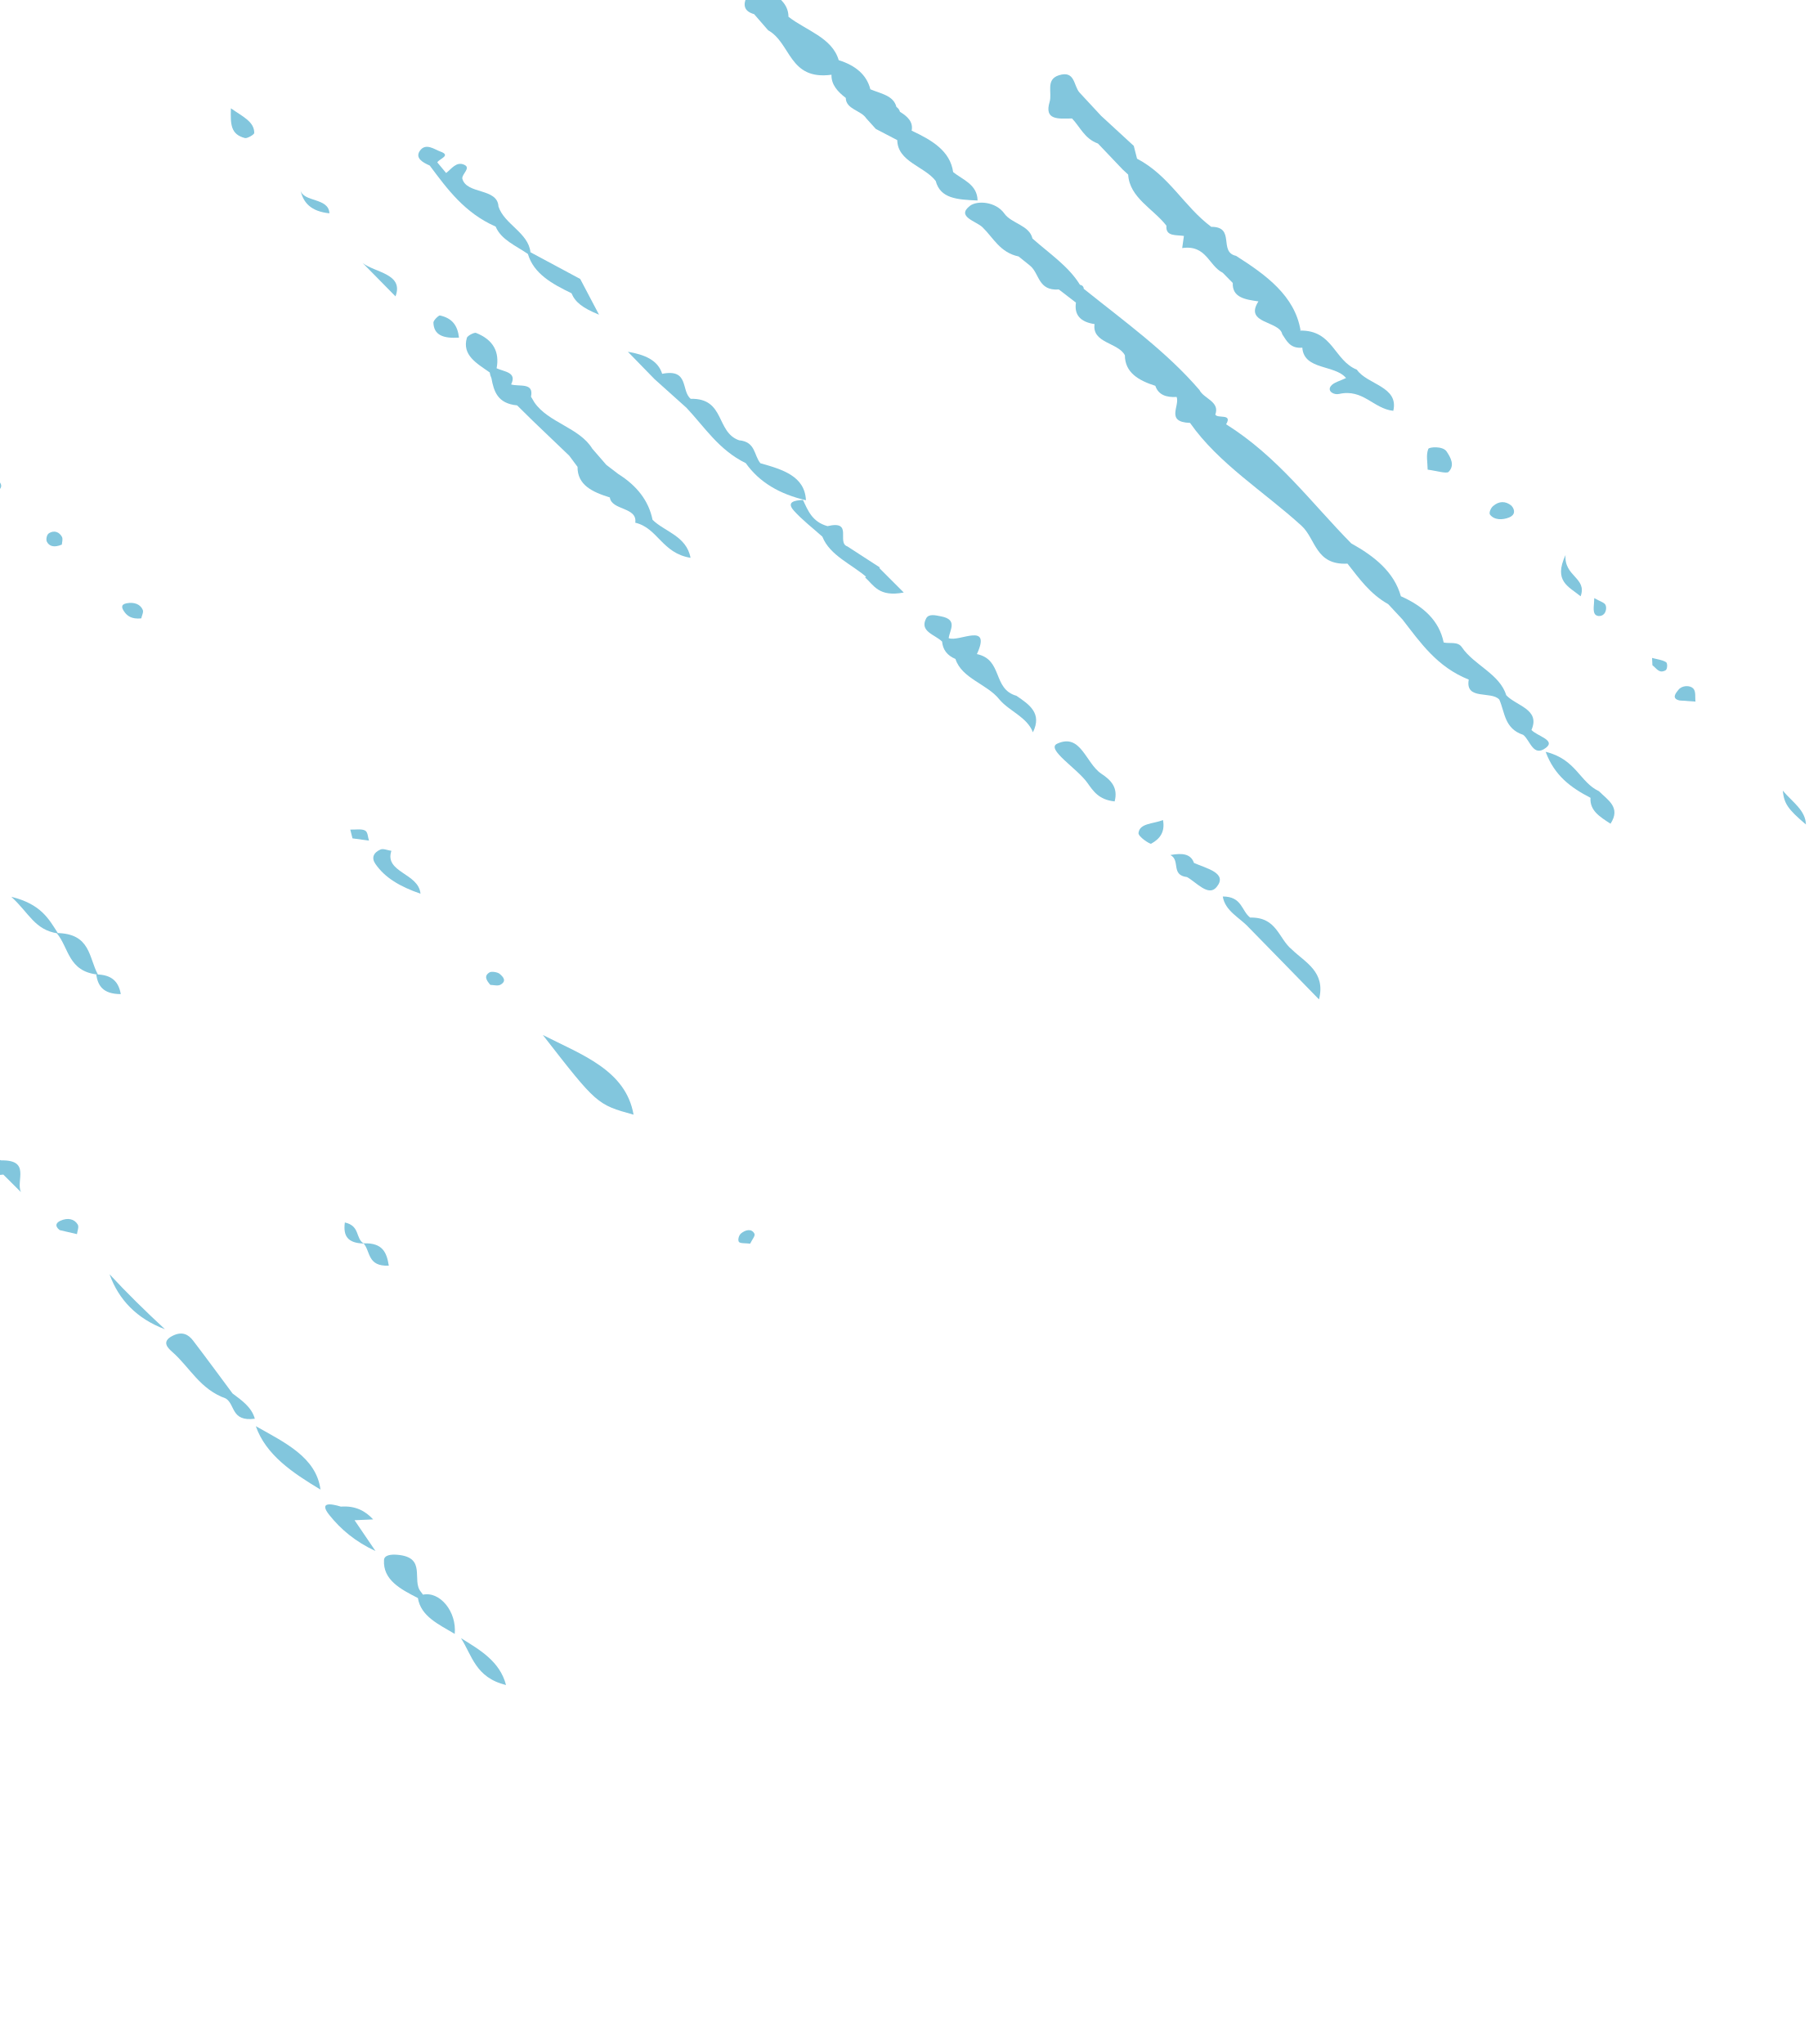
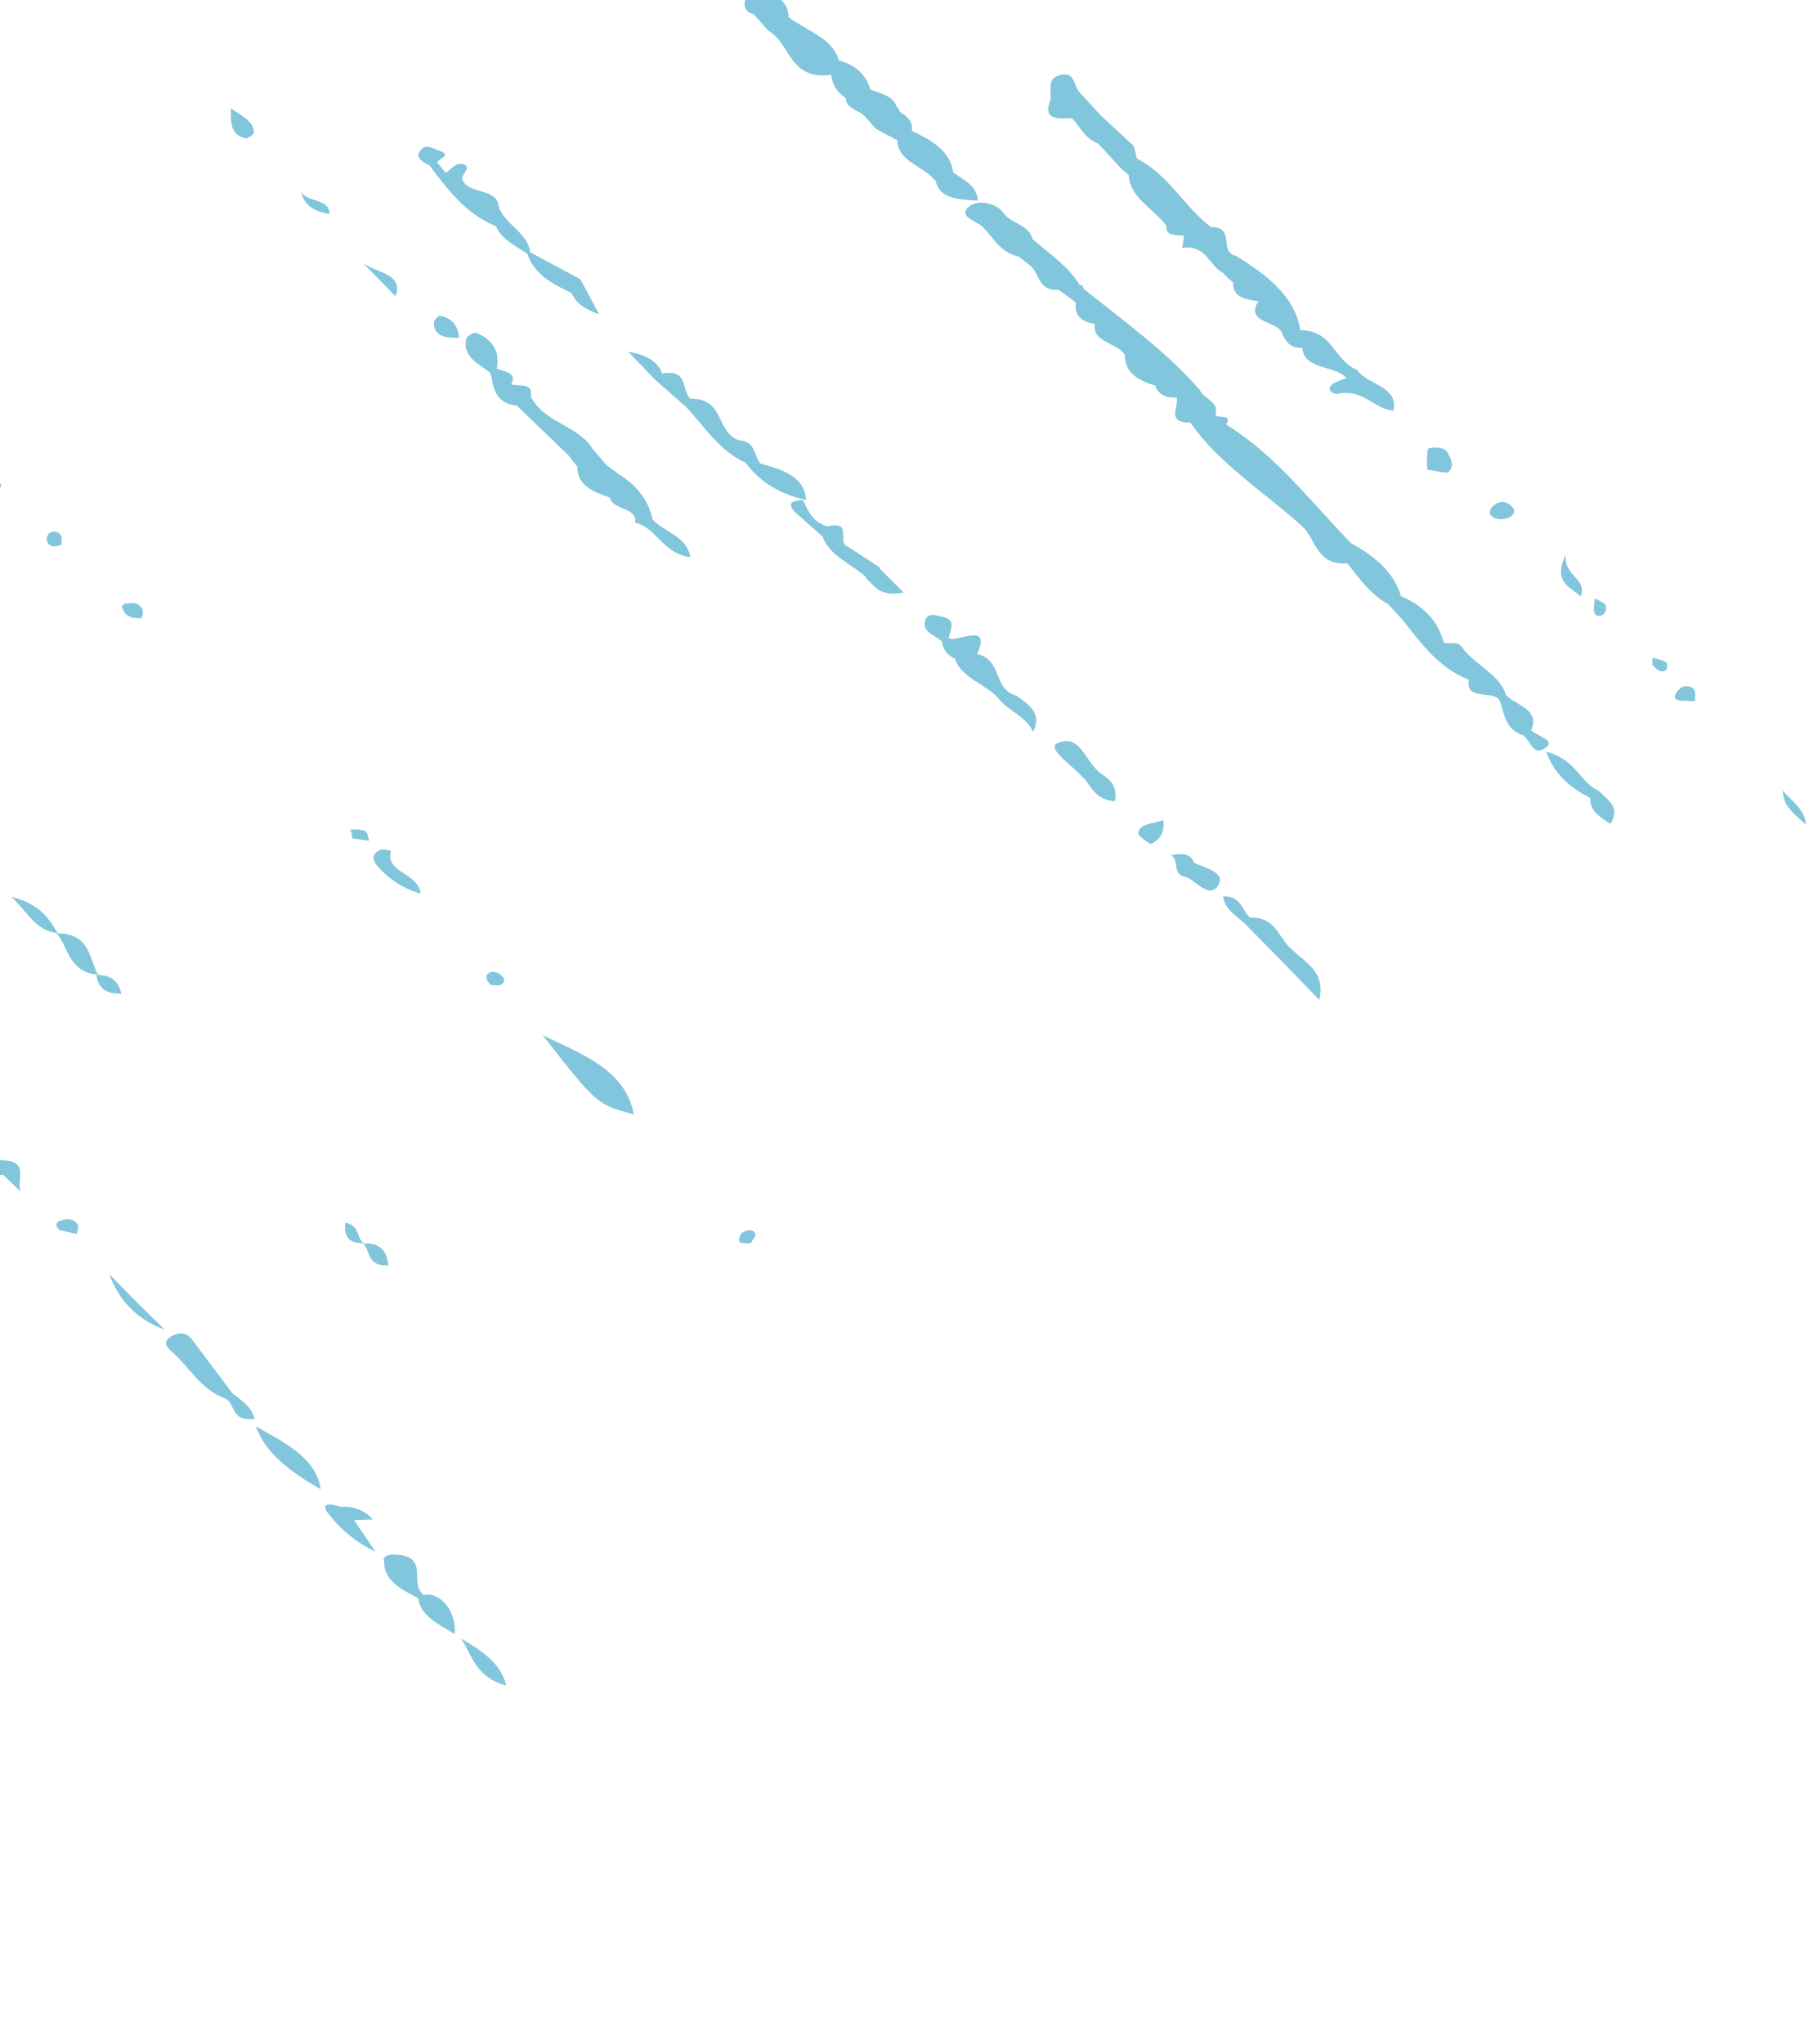
- <svg xmlns="http://www.w3.org/2000/svg" width="289" height="325" viewBox="0 0 289 325" fill="none">
-   <path d="M100.758 177.235C94.93 175.62 94.93 175.62 86.33 164.568C92.466 167.693 99.514 170.124 100.758 177.235Z" fill="#82C6DD" />
-   <path d="M154.26 32.722C155.382 31.86 158.352 32.008 159.744 33.978C160.844 35.533 163.714 35.808 164.193 37.921C166.835 40.282 169.933 42.318 171.742 45.273C172.134 45.362 172.337 45.576 172.348 45.917C178.759 51.065 185.535 55.923 190.752 62.013C191.426 63.392 194.047 63.856 193.272 65.916C193.614 66.609 196.059 65.685 194.992 67.462C203.213 72.614 208.498 79.911 214.891 86.398C218.627 88.471 221.714 90.973 222.785 94.805C226.379 96.391 228.882 98.69 229.59 102.156C230.572 102.384 231.848 101.942 232.498 102.93C234.407 105.75 238.503 107.151 239.539 110.541C241.133 112.248 244.999 112.767 243.552 116.064C244.419 117.033 247.482 117.68 245.835 118.915C243.816 120.429 243.363 117.736 242.248 116.847C239.223 115.843 239.347 113.289 238.44 111.241C237.185 109.807 232.971 111.411 233.58 108.059C228.53 106.043 225.898 102.181 223.037 98.495C222.281 97.684 221.524 96.872 220.767 96.06C217.868 94.433 216.153 91.977 214.294 89.62C209.185 89.892 209.271 85.684 206.987 83.602C201.04 78.178 193.786 73.723 189.255 67.242C185.32 67.109 187.649 64.565 187.127 63.118C185.449 63.218 184.209 62.767 183.736 61.347C181.033 60.488 178.909 59.225 178.891 56.493C177.853 54.456 173.624 54.575 174.072 51.532C171.781 51.194 170.818 50.041 171.11 48.118C170.204 47.42 169.298 46.724 168.392 46.028C165.048 46.27 165.342 43.489 163.801 42.234C163.199 41.749 162.596 41.265 161.994 40.78C159.013 40.146 157.985 37.814 156.25 36.134C155.233 35.152 152.016 34.447 154.26 32.722Z" fill="#82C6DD" />
-   <path d="M40.683 226.765C45.285 229.369 50.296 231.706 50.966 236.846C46.489 234.163 42.274 231.311 40.683 226.765Z" fill="#82C6DD" />
-   <path d="M27.439 214.995C26.807 214.435 25.529 213.355 27.451 212.394C28.994 211.622 29.977 212.202 30.707 213.155C32.834 215.938 34.896 218.757 36.982 221.562C38.444 222.667 40.009 223.719 40.525 225.582C36.712 226.078 37.43 223.291 35.898 222.358C31.803 220.893 30.231 217.467 27.439 214.995Z" fill="#82C6DD" />
-   <path d="M166.924 16.196C167.361 14.742 166.25 12.646 168.395 11.968C171.011 11.143 170.712 13.661 171.687 14.724C172.82 15.958 173.965 17.183 175.107 18.412C176.841 20.007 178.575 21.601 180.308 23.197C180.48 23.875 180.653 24.553 180.826 25.231C185.975 27.934 188.245 32.79 192.627 36.067C196.545 36.04 193.726 40.063 196.569 40.68C201.404 43.755 205.888 47.043 206.826 52.495C206.823 52.496 206.82 52.497 206.816 52.497C206.802 52.504 206.716 52.566 206.716 52.566C211.99 52.439 212.135 57.321 215.787 58.781C217.41 61.16 222.502 61.432 221.576 65.323C218.404 64.986 216.793 61.77 212.945 62.642C212.15 62.822 211.055 62.233 211.624 61.414C212.048 60.805 213.221 60.53 214.061 60.107C212.306 57.957 207.363 58.88 207.111 55.282C205.165 55.449 204.632 54.209 203.919 53.147C203.484 50.975 197.808 51.524 200.129 47.921C198.044 47.622 195.952 47.328 196.048 44.99C195.52 44.453 194.993 43.915 194.465 43.378C192.175 42.216 191.875 38.896 188.007 39.443C188.097 38.8 188.188 38.158 188.279 37.515C187.044 37.318 185.341 37.65 185.499 35.887C183.425 33.202 179.626 31.441 179.417 27.761C179.126 27.492 178.834 27.223 178.544 26.953C177.235 25.576 175.924 24.2 174.614 22.823C172.465 22.047 171.798 20.21 170.486 18.837C168.306 18.872 166.037 19.151 166.924 16.196Z" fill="#82C6DD" />
-   <path d="M68.341 26.321C67.206 25.83 65.996 25.12 66.76 23.997C67.686 22.639 69.103 23.768 70.002 24.083C71.824 24.721 69.864 25.238 69.544 25.817C70.012 26.381 70.481 26.943 70.949 27.507C71.804 26.863 72.569 25.628 73.827 26.196C74.948 26.701 73.466 27.623 73.518 28.384C74.178 30.958 79.102 29.826 79.272 32.825C80.17 35.652 84.038 36.996 84.361 40.11C86.999 41.524 89.636 42.941 92.273 44.355C93.132 45.986 93.99 47.618 95.263 50.036C92.644 48.973 91.475 48.048 90.888 46.628C87.796 45.136 84.875 43.516 83.954 40.383C82.071 39.068 79.704 38.141 78.823 36.027C73.894 33.852 71.141 30.07 68.341 26.321Z" fill="#82C6DD" />
-   <path d="M151.949 104.778C150.587 104.205 149.933 103.254 149.823 102.011C148.707 100.906 146.186 100.416 147.284 98.335C147.706 97.535 148.804 97.838 149.65 98.001C152.368 98.521 151.043 100.152 150.871 101.467C152.528 102.131 157.744 98.807 155.359 104.002C159.529 104.873 157.805 109.546 161.645 110.631C163.691 112.024 165.767 113.407 164.267 116.436C163.327 113.997 160.518 113.091 158.944 111.224C157.026 108.773 152.949 107.895 151.949 104.778Z" fill="#82C6DD" />
-   <path d="M61.07 248.044C61.118 247.244 62.201 247.131 63.182 247.212C67.953 247.602 65.394 251.276 66.933 253.104C67.055 253.249 67.16 253.405 67.273 253.555C69.967 252.989 72.655 256.268 72.315 259.792C69.755 258.268 66.927 257.002 66.461 254.093C63.676 252.67 60.882 251.201 61.07 248.044Z" fill="#82C6DD" />
-   <path d="M54.213 239.555C56.503 239.383 58.097 240.23 59.343 241.59C58.356 241.633 57.371 241.675 56.386 241.718C57.495 243.35 58.603 244.983 59.713 246.615C56.513 245.135 54.182 243.156 52.376 240.891C50.725 238.819 52.495 239.03 54.213 239.555Z" fill="#82C6DD" />
-   <path d="M17.423 202.61C20.182 205.592 23.093 208.443 26.236 211.353C21.774 209.681 18.867 206.664 17.423 202.61Z" fill="#82C6DD" />
-   <path d="M168.13 118.245C171.881 116.523 172.648 121.316 175.111 122.997C176.733 124.05 177.836 125.277 177.261 127.428C174.709 127.158 173.86 125.765 172.919 124.463C171.33 122.199 166.269 119.098 168.13 118.245Z" fill="#82C6DD" />
-   <path d="M80.474 267.919C75.599 266.746 75.06 263.171 73.307 260.47C76.341 262.345 79.49 264.155 80.474 267.919Z" fill="#82C6DD" />
-   <path d="M245.809 119.539C250.66 120.715 251.221 124.372 254.288 125.805C255.673 127.207 257.819 128.37 256.123 130.973C254.418 129.866 252.805 128.888 252.939 126.852C249.841 125.251 247.216 123.348 245.809 119.539Z" fill="#82C6DD" />
-   <path d="M9.161 148.391L9.155 148.391L9.151 148.385L9.157 148.386L9.161 148.391Z" fill="#82C6DD" />
-   <path d="M15.576 154.96C10.803 154.471 10.99 150.695 9.009 148.356C14.441 148.409 14.103 152.284 15.576 154.96Z" fill="#82C6DD" />
-   <path d="M66.871 142.1C63.615 140.975 61.213 139.574 59.689 137.344C59.055 136.417 59.364 135.575 60.522 135.068C60.939 134.886 61.66 135.198 62.243 135.285C61.089 138.732 66.589 138.82 66.871 142.1Z" fill="#82C6DD" />
-   <path d="M62.897 47.125C61.002 45.2 59.34 43.509 57.678 41.819C59.584 43.34 64.265 43.508 62.897 47.125Z" fill="#82C6DD" />
-   <path d="M287.201 131.096C284.249 128.597 283.734 127.736 283.518 125.711C285.061 127.55 287.128 128.813 287.201 131.096Z" fill="#82C6DD" />
-   <path d="M227.148 71.37C227.263 71.08 229.441 70.87 230.055 71.784C230.711 72.761 231.4 74 230.364 75.034C230.041 75.356 228.329 74.836 227.044 74.675C227.025 73.44 226.76 72.342 227.148 71.37Z" fill="#82C6DD" />
-   <path d="M1.795 142.593C6.57 143.758 7.793 146.173 9.235 148.424C5.495 147.87 4.646 145.177 1.795 142.593Z" fill="#82C6DD" />
-   <path d="M40.435 21.143C40.434 21.402 39.305 22.042 38.962 21.953C36.652 21.363 36.653 19.735 36.719 17.221C38.61 18.557 40.436 19.329 40.435 21.143Z" fill="#82C6DD" />
-   <path d="M184.954 130.391C185.305 132.272 184.47 133.391 183.062 134.153C182.886 134.247 180.986 133.033 181.058 132.442C181.25 130.87 183.358 131.019 184.954 130.391Z" fill="#82C6DD" />
-   <path d="M248.969 88.245C248.702 91.666 252.441 91.864 251.37 94.81C249.43 93.228 247.033 92.423 248.969 88.245Z" fill="#82C6DD" />
-   <path d="M143.726 94.21C139.753 94.981 138.956 93.042 137.578 91.809C138.273 91.254 138.969 90.702 139.664 90.149C140.92 91.404 142.175 92.659 143.726 94.21Z" fill="#82C6DD" />
-   <path d="M127.973 79.459C127.967 79.444 127.961 79.43 127.953 79.416C127.954 79.413 127.954 79.411 127.952 79.408C128.013 79.42 128.067 79.437 128.128 79.449C128.076 79.451 128.025 79.455 127.973 79.459Z" fill="#82C6DD" />
-   <path d="M131.602 83.656C135.759 82.667 132.986 86.288 134.764 86.882C136.488 87.999 138.212 89.117 139.935 90.233C139.262 90.775 138.59 91.317 137.915 91.86C135.496 89.713 131.983 88.363 130.779 85.326C129.259 83.962 127.593 82.688 126.261 81.207C125.006 79.81 126.329 79.563 127.701 79.492C128.497 81.201 129.176 82.984 131.602 83.656Z" fill="#82C6DD" />
-   <path d="M237.431 80.48C238.381 79.646 239.446 79.629 240.379 80.417C240.962 81.085 240.975 81.882 240.007 82.273C238.946 82.702 237.639 82.712 236.965 81.831C236.755 81.557 237.062 80.803 237.431 80.48Z" fill="#82C6DD" />
-   <path d="M52.387 33.919C49.396 33.605 48.224 32.201 47.782 30.235C48.243 32.186 52.283 31.385 52.387 33.919Z" fill="#82C6DD" />
-   <path d="M68.927 51.297C68.917 50.927 69.777 50.12 69.96 50.16C71.962 50.596 72.777 51.802 72.994 53.684C70.472 53.845 68.984 53.271 68.927 51.297Z" fill="#82C6DD" />
-   <path d="M105.306 59.435C109.642 58.581 108.274 62.131 109.843 63.412C115.35 63.287 113.827 68.713 117.537 70.005C120.189 70.244 119.872 72.394 120.933 73.658C124.506 74.657 127.99 75.73 128.17 79.535C124.034 78.588 120.773 76.703 118.605 73.645C114.323 71.545 112.09 67.948 109.179 64.846C107.484 63.325 105.789 61.804 104.093 60.284C102.679 58.833 101.265 57.381 99.851 55.93C102.522 56.384 104.631 57.258 105.306 59.435Z" fill="#82C6DD" />
-   <path d="M20.129 95.924C21.341 95.694 22.315 96.066 22.702 96.967C22.861 97.336 22.56 97.855 22.465 98.324C20.919 98.483 20.185 97.923 19.687 97.151C19.412 96.72 19.13 96.113 20.129 95.924Z" fill="#82C6DD" />
-   <path d="M15.392 154.965L15.386 154.964L15.382 154.955L15.391 154.956L15.392 154.965Z" fill="#82C6DD" />
-   <path d="M19.209 158.066C16.318 158.056 15.563 156.677 15.3 154.934C17.866 154.97 18.875 156.162 19.209 158.066Z" fill="#82C6DD" />
-   <path d="M186.132 135.949C188 135.61 189.371 135.736 189.879 137.206C191.851 138.089 195.331 138.815 193.464 141.059C192.173 142.61 190.265 140.278 188.771 139.456C186.147 139.141 187.768 136.807 186.132 135.949Z" fill="#82C6DD" />
-   <path d="M198.815 145.896C203.101 145.796 203.304 149.258 205.48 151C207.558 153.024 210.872 154.522 209.764 158.909C207.506 156.593 205.858 154.902 204.21 153.211C202.336 151.294 200.462 149.377 198.586 147.46C197.171 145.912 194.834 144.872 194.46 142.545C197.53 142.535 197.421 144.829 198.815 145.896Z" fill="#82C6DD" />
-   <path d="M-2.756 75.837C-1.826 75.211 -0.989 75.508 -0.444 76.156C0.016 76.701 0.644 77.311 -0.31 78.033C-1.295 78.468 -2.129 78.298 -2.788 77.728C-3.451 77.154 -3.68 76.459 -2.756 75.837Z" fill="#82C6DD" />
-   <path d="M57.877 197.693C57.888 197.705 57.897 197.72 57.909 197.733C57.889 197.734 57.877 197.731 57.858 197.732L57.877 197.693Z" fill="#82C6DD" />
-   <path d="M61.832 201.24C58.395 201.399 58.938 198.961 57.818 197.696C60.888 197.57 61.506 199.196 61.832 201.24Z" fill="#82C6DD" />
-   <path d="M0.195 184.505C4.94 184.416 2.485 187.746 3.331 189.552C2.397 188.621 1.462 187.69 0.528 186.76C-0.996 186.993 -2.058 186.524 -2.023 185.311C-1.987 184.045 -0.883 184.113 0.195 184.505Z" fill="#82C6DD" />
-   <path d="M79.444 154.833C79.994 155.285 80.66 155.979 79.576 156.581C79.171 156.805 78.414 156.603 77.98 156.598C77.318 155.841 76.931 155.163 77.863 154.604C78.174 154.417 79.126 154.572 79.444 154.833Z" fill="#82C6DD" />
-   <path d="M266.922 109.682C267.531 108.93 268.774 108.95 269.273 109.464C269.738 109.945 269.543 110.841 269.638 111.555C268.84 111.499 268.04 111.442 267.107 111.377C265.762 111.072 266.499 110.203 266.922 109.682Z" fill="#82C6DD" />
-   <path d="M57.879 197.695L57.861 197.734C57.833 197.721 57.812 197.704 57.786 197.688C57.82 197.689 57.845 197.694 57.879 197.695Z" fill="#82C6DD" />
-   <path d="M54.842 194.375C57.317 194.923 56.493 196.944 57.861 197.723C55.243 197.663 54.561 196.491 54.842 194.375Z" fill="#82C6DD" />
-   <path d="M117.844 196.122C118.509 195.56 119.526 195.274 119.98 196.163C120.15 196.496 119.6 197.096 119.301 197.744C118.584 197.653 117.711 197.733 117.515 197.468C117.293 197.169 117.488 196.423 117.844 196.122Z" fill="#82C6DD" />
-   <path d="M7.777 84.793C8.717 84.21 9.477 84.688 9.841 85.344C10.047 85.713 9.85 86.24 9.838 86.59C8.539 87.145 7.787 86.808 7.454 86.127C7.279 85.766 7.431 85.01 7.777 84.793Z" fill="#82C6DD" />
-   <path d="M83.572 -29.871C84.639 -30.887 86.786 -30.826 87.563 -29.007C90.461 -27.91 92.568 -26.121 94.194 -23.91C96.533 -22.864 99.125 -22.057 100.111 -19.733C100.5 -19.656 100.782 -19.473 100.958 -19.18C103.833 -18.696 105.072 -17.104 105.251 -14.795C105.619 -14.571 105.716 -14.274 105.545 -13.908C106.759 -13.349 107.974 -12.791 109.188 -12.233C112.145 -10.505 114.833 -8.588 115.949 -5.571C116.792 -4.727 119.442 -6.245 119.195 -3.974C120.886 -1.516 125.356 -0.863 125.393 2.668C128.199 4.854 132.346 5.984 133.381 9.566C136.019 10.396 137.82 11.849 138.416 14.198C140.049 14.886 142.095 15.169 142.56 17.003C142.853 17.207 143.039 17.465 143.122 17.777C144.325 18.514 145.257 19.374 144.983 20.776C148.188 22.276 151.103 23.976 151.581 27.362C153.078 28.579 155.426 29.31 155.465 31.88C152.188 31.738 149.55 31.575 148.806 28.767C147.018 26.44 142.756 25.733 142.692 22.278C141.557 21.686 140.423 21.095 139.286 20.504C138.779 19.942 138.271 19.38 137.762 18.818C136.95 17.545 134.528 17.387 134.504 15.568C133.202 14.574 132.188 13.456 132.232 11.886C125.443 12.796 125.83 6.867 122.155 4.811C121.415 3.958 120.673 3.106 119.932 2.252C118.248 1.769 118.185 0.743 118.725 -0.484C114.146 0.364 114.501 -3.34 112.58 -4.944C109.828 -4.531 109.88 -6.829 108.506 -7.748C106.827 -8.882 105.146 -10.016 103.466 -11.149C102.504 -12.271 101.541 -13.393 100.578 -14.515C99.707 -15.345 98.835 -16.175 97.964 -17.005C97.427 -17.639 95.041 -16.569 95.908 -18.497C94.285 -19.122 92.716 -19.783 92.909 -21.617C89.188 -22.581 87.79 -25.496 85.451 -27.62C85.032 -28.55 81.997 -28.372 83.572 -29.871Z" fill="#82C6DD" />
-   <path d="M264.886 106.577C263.865 107.143 263.486 106.313 262.786 105.77C262.772 105.468 262.751 105.041 262.732 104.613C263.488 104.82 264.36 104.915 264.953 105.283C265.225 105.454 265.167 106.422 264.886 106.577Z" fill="#82C6DD" />
-   <path d="M56.057 133.302C55.931 132.799 55.818 132.353 55.704 131.906C56.505 131.933 57.488 131.754 58.049 132.05C58.516 132.296 58.489 133.101 58.68 133.659C57.855 133.547 57.032 133.434 56.057 133.302Z" fill="#82C6DD" />
-   <path d="M9.578 194.116C10.759 193.562 11.829 193.806 12.359 194.698C12.594 195.093 12.296 195.713 12.241 196.23C11.234 195.995 10.226 195.761 9.494 195.59C8.629 194.916 8.958 194.407 9.578 194.116Z" fill="#82C6DD" />
-   <path d="M253.537 95.103C254.423 95.605 255.13 95.793 255.32 96.171C255.519 96.567 255.427 97.257 255.095 97.617C254.633 98.119 253.749 98.046 253.55 97.476C253.333 96.863 253.519 96.138 253.537 95.103Z" fill="#82C6DD" />
-   <path d="M82.236 64.454C79.127 64.166 78.536 62.222 78.156 60.139C78.02 59.844 77.928 59.537 77.882 59.219C75.825 57.779 73.442 56.467 74.25 53.71C74.35 53.37 75.426 52.823 75.698 52.931C78.505 54.039 79.463 56.008 78.977 58.559C80.207 59.124 82.263 59.17 81.282 61.124C82.571 61.523 84.947 60.756 84.445 63.073C84.627 63.379 84.81 63.685 84.992 63.992C87.176 67.19 92.168 68.007 94.192 71.34C94.936 72.197 95.677 73.055 96.421 73.912C97.059 74.4 97.698 74.887 98.335 75.375C101.255 77.209 103.156 79.587 103.776 82.647C105.642 84.513 109.18 85.213 109.817 88.694C105.271 87.962 104.619 83.953 101.029 83.111C101.392 80.581 97.26 81.181 96.984 79.094C94.215 78.242 91.817 77.121 91.847 74.233C91.408 73.643 90.969 73.052 90.531 72.461C88.599 70.613 86.668 68.764 84.738 66.917C83.903 66.097 83.069 65.275 82.236 64.454Z" fill="#82C6DD" />
+ <svg xmlns="http://www.w3.org/2000/svg" width="289" height="325" fill="none" viewBox="0 0 289 325">
+   <path fill="#82c6dd" d="M100.8 177.2c-5.9-1.6-5.9-1.6-14.5-12.6 6.2 3 13.2 5.5 14.5 12.6m53.5-144.5c1-.8 4-.7 5.4 1.3 1.1 1.5 4 1.8 4.5 4 2.6 2.3 5.7 4.3 7.5 7.3q.6 0 .6.6c6.5 5.2 13.2 10 18.5 16.1.6 1.4 3.2 1.9 2.5 4 .3.6 2.8-.3 1.7 1.5 8.2 5.1 13.5 12.4 19.9 18.9 3.7 2 6.8 4.6 7.9 8.4q5.5 2.3 6.8 7.4c1 .2 2.2-.3 2.9.7 2 2.8 6 4.3 7 7.6 1.6 1.7 5.5 2.3 4 5.6 1 1 4 1.6 2.3 2.8-2 1.5-2.4-1.2-3.6-2-3-1-2.9-3.6-3.8-5.7-1.2-1.4-5.4.2-4.8-3.1-5-2-7.7-6-10.6-9.6l-2.2-2.4c-3-1.7-4.6-4.1-6.5-6.5-5.1.3-5-4-7.3-6-6-5.4-13.2-9.9-17.7-16.4-4 0-1.7-2.6-2.2-4q-2.6.2-3.4-1.9c-2.7-.8-4.8-2-4.8-4.8-1-2-5.3-2-4.8-5q-3.4-.5-3-3.4l-2.7-2c-3.4.2-3-2.6-4.6-3.9l-1.8-1.4c-3-.7-4-3-5.7-4.7-1-1-4.3-1.7-2-3.4M40.7 226.8c4.6 2.6 9.6 5 10.3 10-4.5-2.6-8.7-5.5-10.3-10M27.4 215c-.6-.6-1.9-1.6 0-2.6 1.6-.8 2.6-.2 3.3.8l6.3 8.4c1.4 1 3 2.1 3.5 4-3.8.5-3-2.3-4.6-3.2-4.1-1.5-5.7-5-8.5-7.4M167 16.2c.4-1.5-.7-3.6 1.4-4.2 2.6-.9 2.3 1.7 3.3 2.7l3.4 3.7 5.2 4.8.5 2c5.2 2.7 7.4 7.6 11.8 10.9 4 0 1.1 4 4 4.6 4.8 3 9.3 6.3 10.2 11.8 5.2 0 5.3 4.8 9 6.3 1.6 2.4 6.7 2.6 5.8 6.5-3.2-.3-4.8-3.5-8.7-2.7-.7.2-1.8-.4-1.3-1.2.4-.6 1.6-.9 2.5-1.3-1.8-2.1-6.7-1.2-7-4.8-2 .1-2.5-1-3.2-2.2-.4-2.1-6-1.6-3.8-5.2-2-.3-4.1-.6-4-3q-.9-.7-1.6-1.5c-2.3-1.2-2.6-4.5-6.5-4l.3-1.9c-1.3-.2-3 .1-2.8-1.6-2-2.7-5.9-4.5-6-8.1l-1-.8-3.9-4.2c-2.1-.8-2.8-2.6-4.1-4-2.2 0-4.5.4-3.6-2.6M68.3 26.3c-1-.5-2.3-1.2-1.5-2.3.9-1.4 2.3-.2 3.2 0 1.8.7-.1 1.2-.5 1.8l1.4 1.7c.9-.6 1.7-1.9 3-1.3 1 .5-.4 1.4-.4 2.2.7 2.6 5.6 1.4 5.8 4.4.9 2.9 4.7 4.2 5 7.3l8 4.3 3 5.6c-2.7-1-3.8-2-4.4-3.4-3.1-1.5-6-3-7-6.2-1.8-1.3-4.2-2.3-5-4.4-5-2.1-7.8-6-10.6-9.7m83.7 78.5q-2-.9-2.2-2.8c-1-1-3.6-1.6-2.5-3.7.4-.8 1.5-.5 2.3-.3 2.8.5 1.4 2.2 1.3 3.5 1.6.6 6.8-2.7 4.5 2.5 4.1.9 2.4 5.5 6.2 6.6 2 1.4 4.2 2.8 2.7 5.8-1-2.4-3.8-3.3-5.4-5.2-1.9-2.4-6-3.3-7-6.4M61 248c.1-.8 1.2-.9 2.2-.8 4.8.4 2.2 4 3.7 5.9l.4.5c2.7-.6 5.4 2.7 5 6.2-2.5-1.5-5.4-2.8-5.8-5.7-2.8-1.4-5.6-2.9-5.4-6m-6.9-8.5a6 6 0 0 1 5.1 2l-3 .1 3.4 5a20 20 0 0 1-7.3-5.8c-1.7-2 .1-1.9 1.8-1.3m-36.8-37q4.2 4.4 8.8 8.8a14 14 0 0 1-8.8-8.8m150.7-84.4c3.8-1.7 4.5 3.1 7 4.8 1.6 1 2.7 2.3 2.2 4.4-2.6-.2-3.4-1.6-4.4-3-1.6-2.2-6.6-5.3-4.8-6.2M80.5 268c-4.9-1.3-5.4-4.8-7.2-7.5 3 1.8 6.2 3.7 7.2 7.4m165.3-148.4c4.9 1.2 5.4 4.9 8.5 6.3 1.4 1.4 3.5 2.6 1.8 5.2-1.7-1.1-3.3-2.1-3.2-4.1-3-1.6-5.7-3.6-7-7.4M15.6 155c-4.8-.5-4.6-4.3-6.6-6.6 5.4 0 5.1 3.9 6.6 6.6m51.3-12.9a14 14 0 0 1-7.2-4.8q-.9-1.4.8-2.2.8-.1 1.7.2c-1.1 3.4 4.4 3.5 4.7 6.8m-4-95-5.2-5.3c1.9 1.5 6.6 1.7 5.2 5.3m224.3 84c-3-2.5-3.5-3.4-3.7-5.4 1.6 1.8 3.6 3.1 3.7 5.4m-60.1-59.7c.2-.3 2.3-.5 3 .4.6 1 1.3 2.2.3 3.2-.4.4-2-.2-3.4-.3q-.2-2 .1-3.3M1.8 142.6c4.8 1.2 6 3.6 7.4 5.8-3.7-.5-4.6-3.2-7.4-5.8M40.4 21.1c0 .3-1.1 1-1.4.9-2.3-.6-2.3-2.3-2.3-4.8 2 1.4 3.7 2.1 3.7 4M185 130.4q.4 2.7-2 3.8c-.1 0-2-1.2-2-1.8.3-1.5 2.4-1.4 4-2m64-42.2c-.3 3.5 3.4 3.7 2.4 6.6-2-1.6-4.4-2.4-2.4-6.6m-105.3 6c-4 .8-4.7-1.2-6.1-2.4l2-1.7zM128 79.5" />
+   <path fill="#82c6dd" d="M131.6 83.7c4.2-1 1.4 2.6 3.2 3.2l5.1 3.3-2 1.7c-2.4-2.2-6-3.5-7.1-6.6l-4.5-4c-1.3-1.5 0-1.7 1.4-1.8.8 1.7 1.5 3.5 3.9 4.2m105.8-3.2q1.5-1.4 3 0 1 1-.4 1.8c-1 .4-2.4.4-3-.5-.2-.2 0-1 .4-1.3M52.4 34c-3-.4-4.2-1.8-4.6-3.8.4 2 4.5 1.2 4.6 3.7M69 51.3c0-.4.8-1.2 1-1.1q2.8.6 3 3.5c-2.5.1-4-.4-4-2.4m36.3 8.1c4.3-.8 3 2.7 4.5 4 5.5-.1 4 5.3 7.7 6.6 2.7.2 2.4 2.4 3.4 3.7 3.6 1 7 2 7.3 5.8q-6.3-1.4-9.6-5.9c-4.3-2-6.5-5.7-9.4-8.8l-5.1-4.5-4.2-4.4c2.6.5 4.7 1.4 5.4 3.5M20.1 96q1.9-.5 2.6 1 .1.6-.2 1.3-2.2.1-2.8-1.1c-.3-.5-.6-1 .4-1.3m-.9 62.1c-2.9 0-3.6-1.3-3.9-3 2.6 0 3.6 1.2 4 3m166.8-22c1.9-.4 3.3-.3 3.8 1.2 2 .9 5.4 1.6 3.6 3.9-1.3 1.5-3.2-.8-4.7-1.6-2.7-.4-1-2.7-2.7-3.6m12.7 10c4.3-.1 4.5 3.4 6.7 5.1 2 2 5.4 3.5 4.3 8l-5.6-5.8-5.6-5.7c-1.4-1.6-3.8-2.6-4.1-5 3 0 3 2.3 4.3 3.4M-2.8 75.8q1.5-.8 2.4.4c.4.5 1 1.1 0 1.8q-1.3.7-2.4-.3-1.2-.8 0-1.9m64.6 125.4c-3.4.2-2.9-2.2-4-3.5 3-.1 3.7 1.5 4 3.5M.2 184.5c4.7 0 2.3 3.2 3.1 5l-2.8-2.7q-2.4.3-2.5-1.5c0-1.3 1.1-1.2 2.2-.8m79.2-29.7c.6.5 1.3 1.2.2 1.8-.4.2-1.2 0-1.6 0-.7-.8-1-1.4-.1-2 .3-.2 1.2 0 1.5.2M267 109.7c.5-.8 1.8-.7 2.3-.2s.2 1.3.3 2l-2.5-.1c-1.3-.3-.6-1.2-.2-1.7m-212 84.7c2.5.5 1.7 2.5 3 3.3-2.6 0-3.2-1.2-3-3.3m63 1.7c.7-.5 1.7-.8 2.2 0 .2.4-.4 1-.7 1.6-.7 0-1.6 0-1.8-.2q-.2-.6.3-1.4M7.8 84.8c1-.6 1.7-.1 2 .5v1.3q-1.9.7-2.3-.5-.2-.7.3-1.3M83.6-29.9c1-1 3.2-1 4 .9q4.3 1.7 6.6 5c2.3 1.1 5 2 6 4.3q.5 0 .8.5 4 .9 4.3 4.4.5.3.2.9l3.7 1.7c3 1.7 5.6 3.6 6.7 6.6.9.9 3.5-.6 3.3 1.6 1.7 2.5 6.2 3.1 6.2 6.7 2.8 2.2 7 3.3 8 6.9q4 1.1 5 4.6c1.6.7 3.7 1 4.2 2.8q.4.3.5.8c1.2.7 2.2 1.6 1.9 3 3.2 1.5 6.1 3.2 6.6 6.6 1.5 1.2 3.8 2 3.9 4.5-3.3-.2-6-.3-6.7-3.1-1.8-2.4-6-3-6.1-6.5l-3.4-1.8-1.5-1.7c-.9-1.3-3.3-1.4-3.3-3.2q-2.1-1.4-2.3-3.7c-6.8.9-6.4-5-10-7l-2.3-2.6c-1.7-.5-1.7-1.6-1.2-2.8-4.6.9-4.2-2.8-6.1-4.4-2.8.4-2.7-2-4-2.8l-5.1-3.4-3-3.4L98-17c-.6-.6-3 .4-2-1.5-1.7-.6-3.3-1.3-3-3.1-3.8-1-5.2-3.9-7.5-6-.5-1-3.5-.8-2-2.3m181.4 136.5c-1 .5-1.4-.3-2.1-.8v-1.2q1.2.2 2.2.7c.2.2.2 1.1-.1 1.3M56 133.3q0-.8-.3-1.4 1.4-.1 2.3.2c.5.2.5 1 .7 1.6zM9.6 194.1q1.8-.7 2.8.6.1.7-.2 1.5l-2.7-.6c-.9-.7-.5-1.2 0-1.5m244-99q1.5.7 1.8 1 .3.9-.2 1.5c-.5.5-1.4.4-1.5-.1-.3-.6 0-1.4 0-2.4M82.2 64.5c-3-.3-3.7-2.3-4-4.4l-.3-.9c-2-1.4-4.5-2.7-3.7-5.5.2-.3 1.2-.9 1.5-.8q4.1 1.7 3.3 5.7c1.2.5 3.3.6 2.3 2.5 1.3.4 3.6-.3 3.1 2l.6.9c2.2 3.2 7.2 4 9.2 7.3l2.2 2.6 2 1.5q4.4 2.7 5.4 7.2c1.8 2 5.4 2.6 6 6-4.5-.6-5.2-4.6-8.8-5.5.4-2.5-3.7-2-4-4-2.8-.9-5.2-2-5.2-4.9l-1.3-1.7z" />
</svg>
